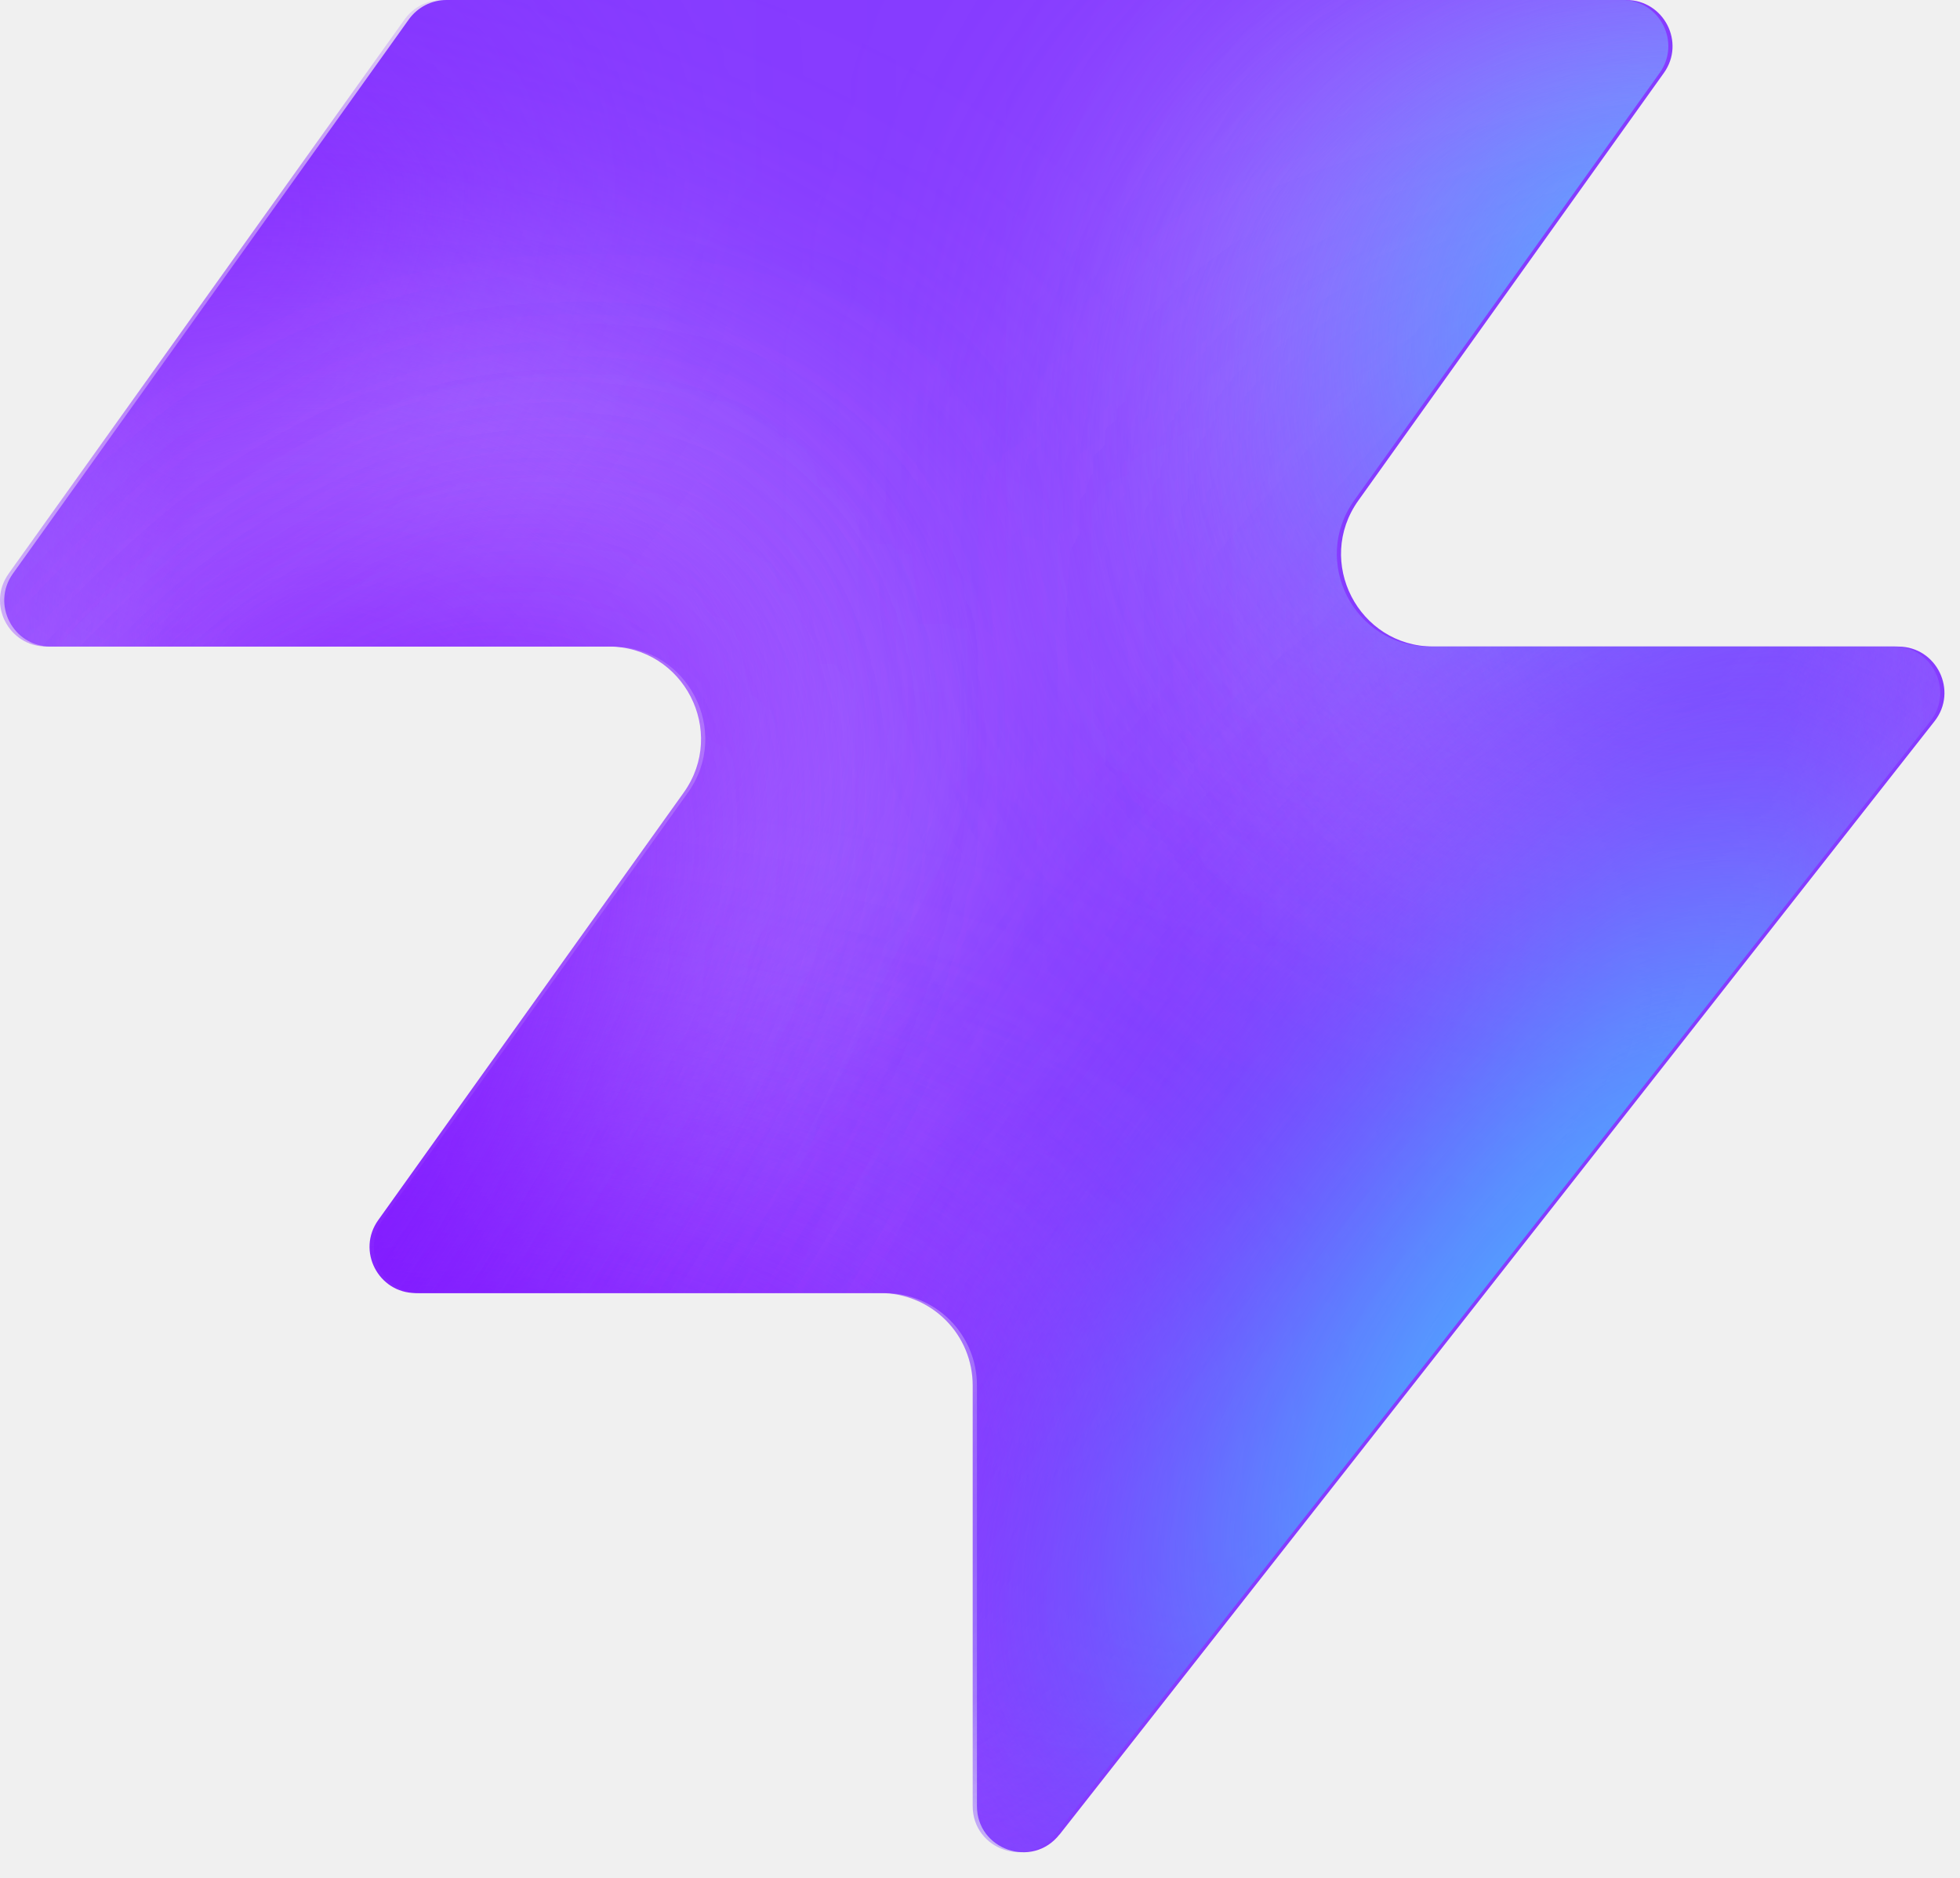
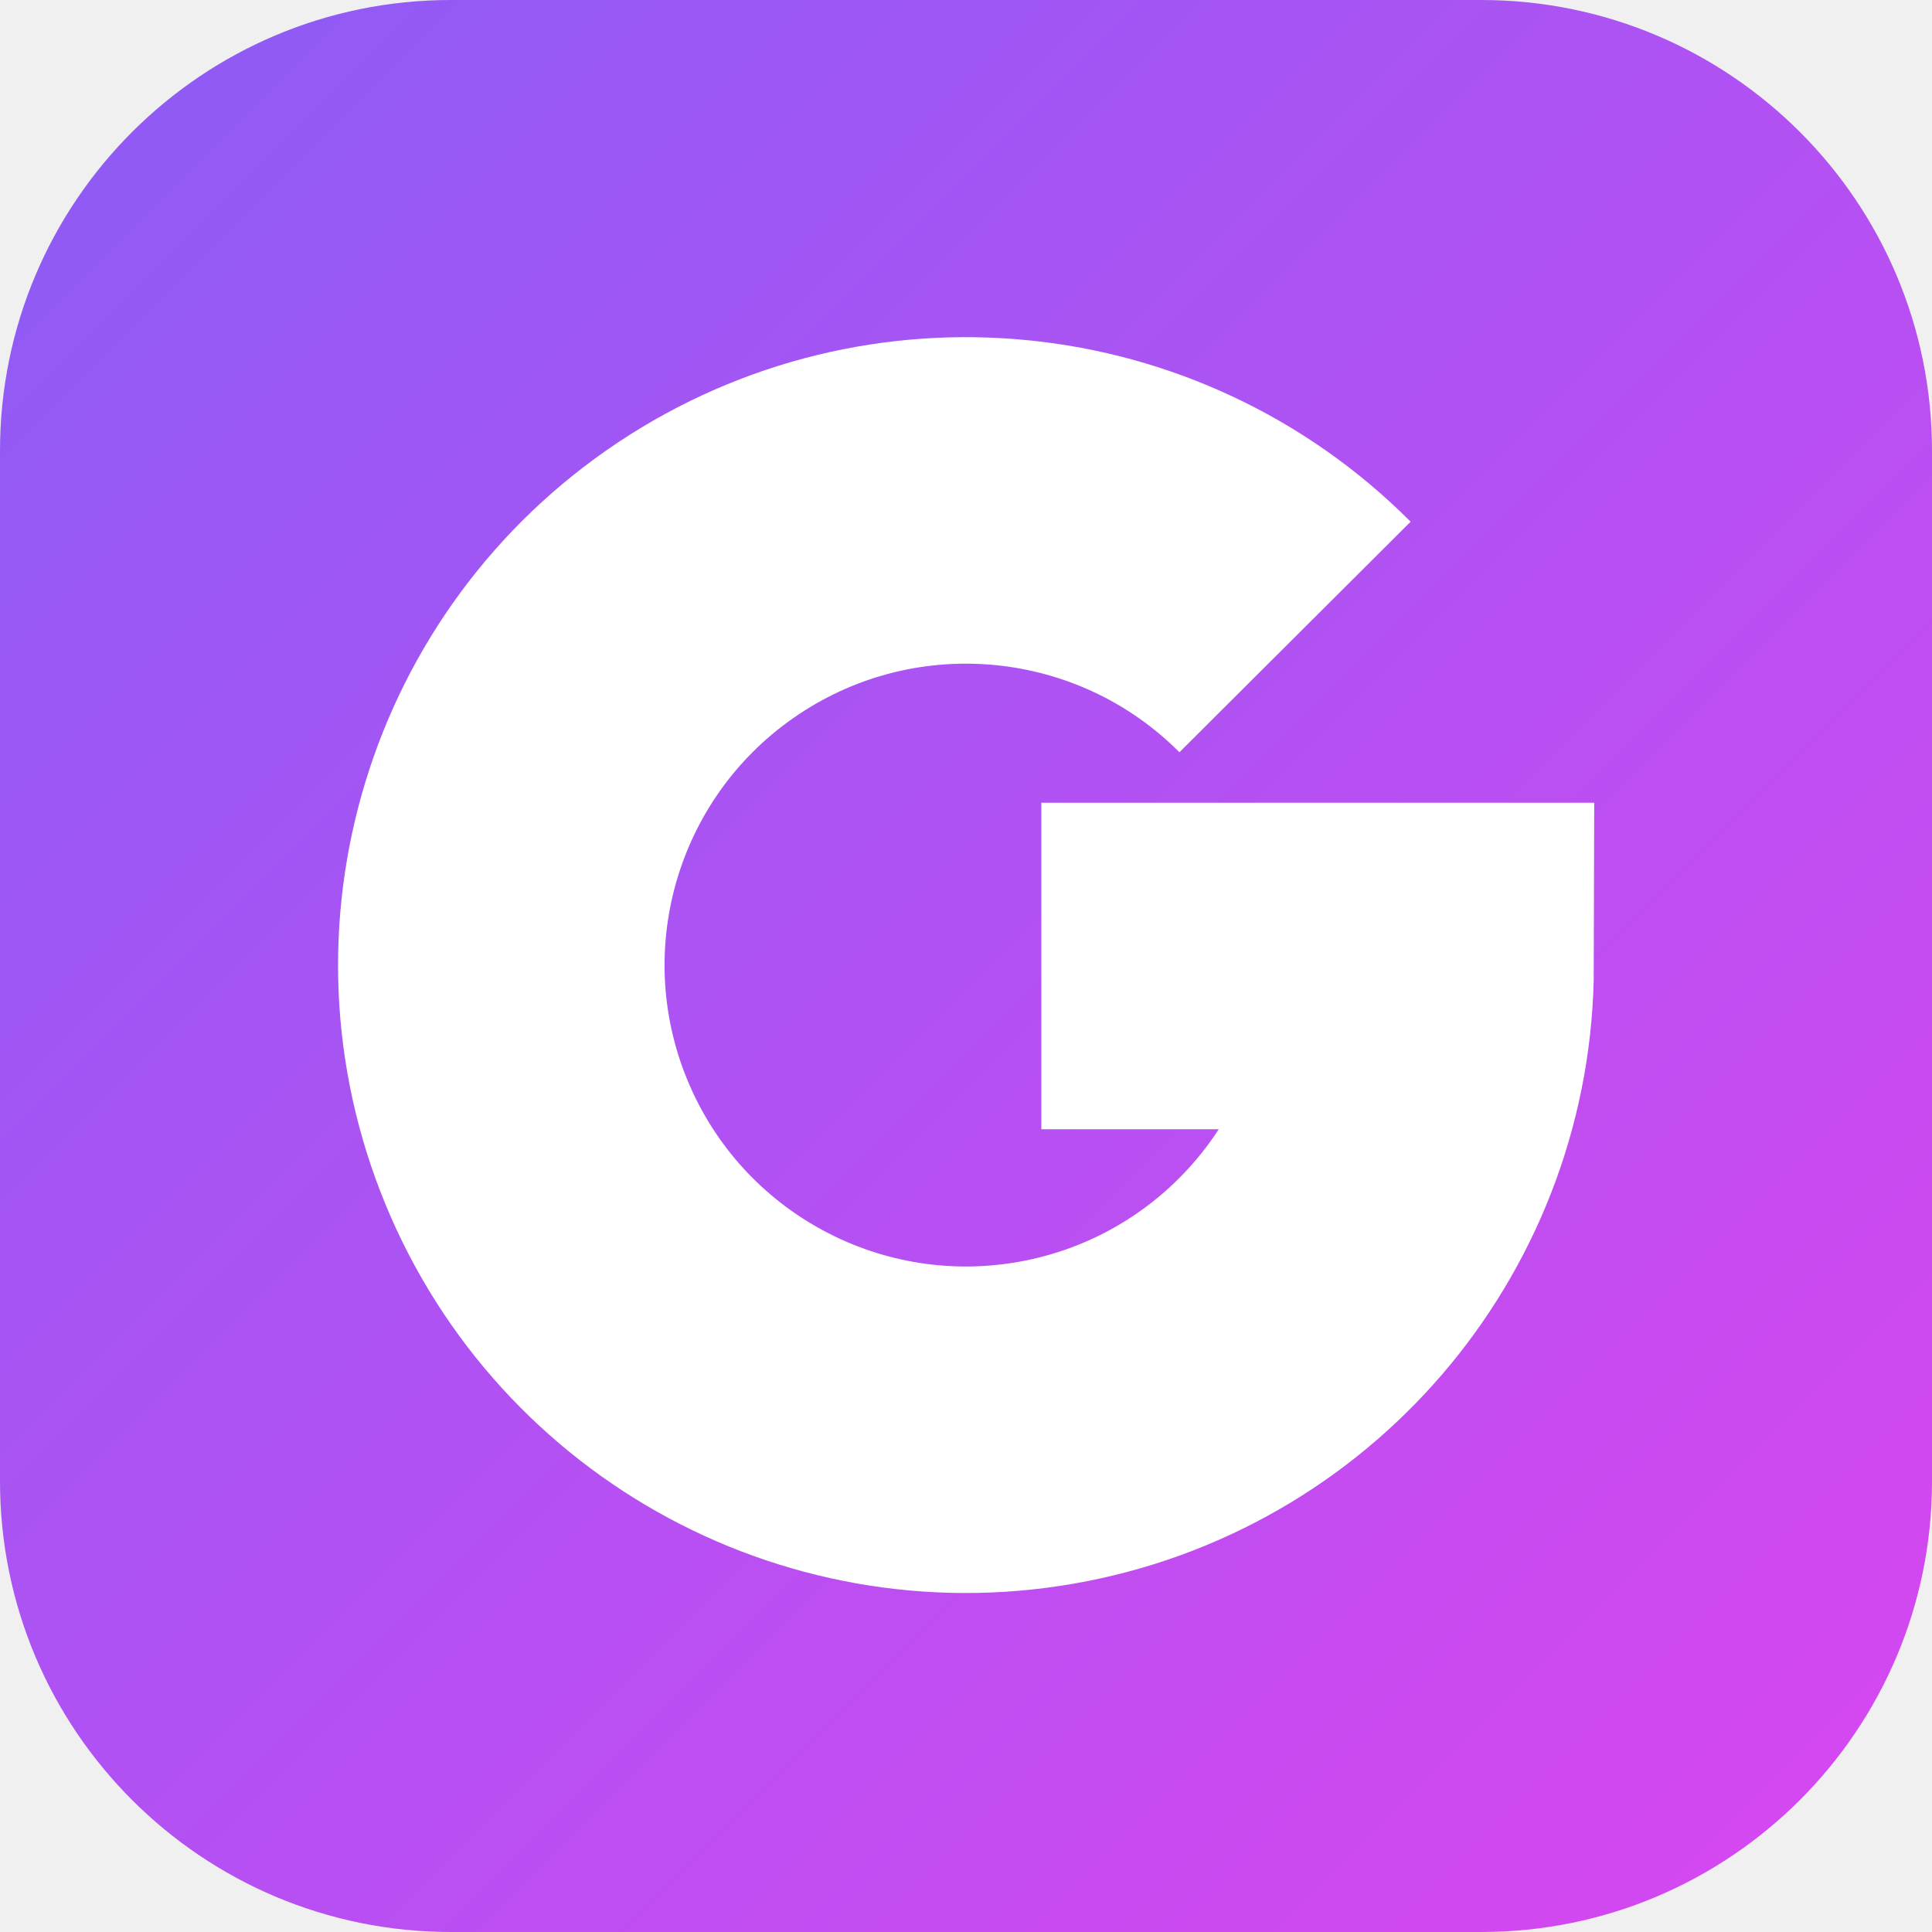
- <svg xmlns="http://www.w3.org/2000/svg" width="48" height="46" fill="none" viewBox="0 0 48 46">
-   <path fill="#863bff" d="M25.946 44.938c-.664.845-2.021.375-2.021-.698V33.937a2.26 2.26 0 0 0-2.262-2.262H10.287c-.92 0-1.456-1.04-.92-1.788l7.48-10.471c1.07-1.497 0-3.578-1.842-3.578H1.237c-.92 0-1.456-1.04-.92-1.788L10.013.474c.214-.297.556-.474.92-.474h28.894c.92 0 1.456 1.04.92 1.788l-7.48 10.471c-1.07 1.498 0 3.579 1.842 3.579h11.377c.943 0 1.473 1.088.89 1.83L25.947 44.94z" style="fill:#863bff;fill:color(display-p3 .525 .23 1);fill-opacity:1" />
-   <mask id="a" width="48" height="46" x="0" y="0" maskUnits="userSpaceOnUse" style="mask-type:alpha">
-     <path fill="#000" d="M25.842 44.938c-.664.844-2.021.375-2.021-.698V33.937a2.26 2.26 0 0 0-2.262-2.262H10.183c-.92 0-1.456-1.04-.92-1.788l7.48-10.471c1.07-1.498 0-3.579-1.842-3.579H1.133c-.92 0-1.456-1.04-.92-1.787L9.91.473c.214-.297.556-.474.92-.474h28.894c.92 0 1.456 1.04.92 1.788l-7.48 10.471c-1.07 1.498 0 3.578 1.842 3.578h11.377c.943 0 1.473 1.088.89 1.832L25.843 44.94z" style="fill:#000;fill-opacity:1" />
-   </mask>
-   <g mask="url(#a)">
-     <g filter="url(#b)">
-       <ellipse cx="5.508" cy="14.704" fill="#ede6ff" rx="5.508" ry="14.704" style="fill:#ede6ff;fill:color(display-p3 .927 .903 1);fill-opacity:1" transform="matrix(.00324 1 1 -.00324 -4.47 31.516)" />
-     </g>
-     <g filter="url(#c)">
-       <ellipse cx="10.399" cy="29.851" fill="#ede6ff" rx="10.399" ry="29.851" style="fill:#ede6ff;fill:color(display-p3 .927 .903 1);fill-opacity:1" transform="matrix(.00324 1 1 -.00324 -39.328 7.883)" />
-     </g>
-     <g filter="url(#d)">
-       <ellipse cx="5.508" cy="30.487" fill="#7e14ff" rx="5.508" ry="30.487" style="fill:#7e14ff;fill:color(display-p3 .492 .077 1);fill-opacity:1" transform="rotate(89.814 -25.913 -14.639)scale(1 -1)" />
-     </g>
-     <g filter="url(#e)">
-       <ellipse cx="5.508" cy="30.599" fill="#7e14ff" rx="5.508" ry="30.599" style="fill:#7e14ff;fill:color(display-p3 .492 .077 1);fill-opacity:1" transform="rotate(89.814 -32.644 -3.334)scale(1 -1)" />
-     </g>
-     <g filter="url(#f)">
-       <ellipse cx="5.508" cy="30.599" fill="#7e14ff" rx="5.508" ry="30.599" style="fill:#7e14ff;fill:color(display-p3 .492 .077 1);fill-opacity:1" transform="matrix(.00324 1 1 -.00324 -34.34 30.47)" />
-     </g>
-     <g filter="url(#g)">
-       <ellipse cx="14.072" cy="22.078" fill="#ede6ff" rx="14.072" ry="22.078" style="fill:#ede6ff;fill:color(display-p3 .927 .903 1);fill-opacity:1" transform="rotate(93.35 24.506 48.493)scale(-1 1)" />
-     </g>
-     <g filter="url(#h)">
-       <ellipse cx="3.47" cy="21.501" fill="#7e14ff" rx="3.47" ry="21.501" style="fill:#7e14ff;fill:color(display-p3 .492 .077 1);fill-opacity:1" transform="rotate(89.009 28.708 47.59)scale(-1 1)" />
-     </g>
-     <g filter="url(#i)">
-       <ellipse cx="3.47" cy="21.501" fill="#7e14ff" rx="3.47" ry="21.501" style="fill:#7e14ff;fill:color(display-p3 .492 .077 1);fill-opacity:1" transform="rotate(89.009 28.708 47.59)scale(-1 1)" />
-     </g>
-     <g filter="url(#j)">
-       <ellipse cx=".387" cy="8.972" fill="#7e14ff" rx="4.407" ry="29.108" style="fill:#7e14ff;fill:color(display-p3 .492 .077 1);fill-opacity:1" transform="rotate(39.51 .387 8.972)" />
-     </g>
-     <g filter="url(#k)">
-       <ellipse cx="47.523" cy="-6.092" fill="#7e14ff" rx="4.407" ry="29.108" style="fill:#7e14ff;fill:color(display-p3 .492 .077 1);fill-opacity:1" transform="rotate(37.892 47.523 -6.092)" />
-     </g>
-     <g filter="url(#l)">
-       <ellipse cx="41.412" cy="6.333" fill="#47bfff" rx="5.971" ry="9.665" style="fill:#47bfff;fill:color(display-p3 .28 .748 1);fill-opacity:1" transform="rotate(37.892 41.412 6.333)" />
-     </g>
-     <g filter="url(#m)">
-       <ellipse cx="-1.879" cy="38.332" fill="#7e14ff" rx="4.407" ry="29.108" style="fill:#7e14ff;fill:color(display-p3 .492 .077 1);fill-opacity:1" transform="rotate(37.892 -1.88 38.332)" />
-     </g>
-     <g filter="url(#n)">
-       <ellipse cx="-1.879" cy="38.332" fill="#7e14ff" rx="4.407" ry="29.108" style="fill:#7e14ff;fill:color(display-p3 .492 .077 1);fill-opacity:1" transform="rotate(37.892 -1.88 38.332)" />
-     </g>
-     <g filter="url(#o)">
-       <ellipse cx="35.651" cy="29.907" fill="#7e14ff" rx="4.407" ry="29.108" style="fill:#7e14ff;fill:color(display-p3 .492 .077 1);fill-opacity:1" transform="rotate(37.892 35.651 29.907)" />
-     </g>
-     <g filter="url(#p)">
-       <ellipse cx="38.418" cy="32.4" fill="#47bfff" rx="5.971" ry="15.297" style="fill:#47bfff;fill:color(display-p3 .28 .748 1);fill-opacity:1" transform="rotate(37.892 38.418 32.4)" />
-     </g>
+ <svg xmlns="http://www.w3.org/2000/svg" viewBox="0 0 120 120" width="64" height="64">
+   <defs>
+     <linearGradient id="g" x1="0" y1="0" x2="1" y2="1">
+       <stop offset="0" stop-color="#8B5CF6" />
+       <stop offset="1" stop-color="#D946EF" />
+     </linearGradient>
+   </defs>
+   <rect width="120" height="120" rx="28" fill="url(#g)" />
+   <g transform="translate(60 60) scale(0.78) translate(-60 -80)" fill="none" stroke="#fff" stroke-width="26">
+     <path d="M86.2 53.8 A37 37 0 1 0 97 80 L66 80" />
  </g>
-   <defs>
-     <filter id="b" width="60.045" height="41.654" x="-19.77" y="16.149" color-interpolation-filters="sRGB" filterUnits="userSpaceOnUse">
-       <feFlood flood-opacity="0" result="BackgroundImageFix" />
-       <feBlend in="SourceGraphic" in2="BackgroundImageFix" result="shape" />
-       <feGaussianBlur result="effect1_foregroundBlur_2002_17158" stdDeviation="7.659" />
-     </filter>
-     <filter id="c" width="90.34" height="51.437" x="-54.613" y="-7.533" color-interpolation-filters="sRGB" filterUnits="userSpaceOnUse">
-       <feFlood flood-opacity="0" result="BackgroundImageFix" />
-       <feBlend in="SourceGraphic" in2="BackgroundImageFix" result="shape" />
-       <feGaussianBlur result="effect1_foregroundBlur_2002_17158" stdDeviation="7.659" />
-     </filter>
-     <filter id="d" width="79.355" height="29.4" x="-49.64" y="2.03" color-interpolation-filters="sRGB" filterUnits="userSpaceOnUse">
-       <feFlood flood-opacity="0" result="BackgroundImageFix" />
-       <feBlend in="SourceGraphic" in2="BackgroundImageFix" result="shape" />
-       <feGaussianBlur result="effect1_foregroundBlur_2002_17158" stdDeviation="4.596" />
-     </filter>
-     <filter id="e" width="79.579" height="29.4" x="-45.045" y="20.029" color-interpolation-filters="sRGB" filterUnits="userSpaceOnUse">
-       <feFlood flood-opacity="0" result="BackgroundImageFix" />
-       <feBlend in="SourceGraphic" in2="BackgroundImageFix" result="shape" />
-       <feGaussianBlur result="effect1_foregroundBlur_2002_17158" stdDeviation="4.596" />
-     </filter>
-     <filter id="f" width="79.579" height="29.4" x="-43.513" y="21.178" color-interpolation-filters="sRGB" filterUnits="userSpaceOnUse">
-       <feFlood flood-opacity="0" result="BackgroundImageFix" />
-       <feBlend in="SourceGraphic" in2="BackgroundImageFix" result="shape" />
-       <feGaussianBlur result="effect1_foregroundBlur_2002_17158" stdDeviation="4.596" />
-     </filter>
-     <filter id="g" width="74.749" height="58.852" x="15.756" y="-17.901" color-interpolation-filters="sRGB" filterUnits="userSpaceOnUse">
-       <feFlood flood-opacity="0" result="BackgroundImageFix" />
-       <feBlend in="SourceGraphic" in2="BackgroundImageFix" result="shape" />
-       <feGaussianBlur result="effect1_foregroundBlur_2002_17158" stdDeviation="7.659" />
-     </filter>
-     <filter id="h" width="61.377" height="25.362" x="23.548" y="2.284" color-interpolation-filters="sRGB" filterUnits="userSpaceOnUse">
-       <feFlood flood-opacity="0" result="BackgroundImageFix" />
-       <feBlend in="SourceGraphic" in2="BackgroundImageFix" result="shape" />
-       <feGaussianBlur result="effect1_foregroundBlur_2002_17158" stdDeviation="4.596" />
-     </filter>
-     <filter id="i" width="61.377" height="25.362" x="23.548" y="2.284" color-interpolation-filters="sRGB" filterUnits="userSpaceOnUse">
-       <feFlood flood-opacity="0" result="BackgroundImageFix" />
-       <feBlend in="SourceGraphic" in2="BackgroundImageFix" result="shape" />
-       <feGaussianBlur result="effect1_foregroundBlur_2002_17158" stdDeviation="4.596" />
-     </filter>
-     <filter id="j" width="56.045" height="63.649" x="-27.636" y="-22.853" color-interpolation-filters="sRGB" filterUnits="userSpaceOnUse">
-       <feFlood flood-opacity="0" result="BackgroundImageFix" />
-       <feBlend in="SourceGraphic" in2="BackgroundImageFix" result="shape" />
-       <feGaussianBlur result="effect1_foregroundBlur_2002_17158" stdDeviation="4.596" />
-     </filter>
-     <filter id="k" width="54.814" height="64.646" x="20.116" y="-38.415" color-interpolation-filters="sRGB" filterUnits="userSpaceOnUse">
-       <feFlood flood-opacity="0" result="BackgroundImageFix" />
-       <feBlend in="SourceGraphic" in2="BackgroundImageFix" result="shape" />
-       <feGaussianBlur result="effect1_foregroundBlur_2002_17158" stdDeviation="4.596" />
-     </filter>
-     <filter id="l" width="33.541" height="35.313" x="24.641" y="-11.323" color-interpolation-filters="sRGB" filterUnits="userSpaceOnUse">
-       <feFlood flood-opacity="0" result="BackgroundImageFix" />
-       <feBlend in="SourceGraphic" in2="BackgroundImageFix" result="shape" />
-       <feGaussianBlur result="effect1_foregroundBlur_2002_17158" stdDeviation="4.596" />
-     </filter>
-     <filter id="m" width="54.814" height="64.646" x="-29.286" y="6.009" color-interpolation-filters="sRGB" filterUnits="userSpaceOnUse">
-       <feFlood flood-opacity="0" result="BackgroundImageFix" />
-       <feBlend in="SourceGraphic" in2="BackgroundImageFix" result="shape" />
-       <feGaussianBlur result="effect1_foregroundBlur_2002_17158" stdDeviation="4.596" />
-     </filter>
-     <filter id="n" width="54.814" height="64.646" x="-29.286" y="6.009" color-interpolation-filters="sRGB" filterUnits="userSpaceOnUse">
-       <feFlood flood-opacity="0" result="BackgroundImageFix" />
-       <feBlend in="SourceGraphic" in2="BackgroundImageFix" result="shape" />
-       <feGaussianBlur result="effect1_foregroundBlur_2002_17158" stdDeviation="4.596" />
-     </filter>
-     <filter id="o" width="54.814" height="64.646" x="8.244" y="-2.416" color-interpolation-filters="sRGB" filterUnits="userSpaceOnUse">
-       <feFlood flood-opacity="0" result="BackgroundImageFix" />
-       <feBlend in="SourceGraphic" in2="BackgroundImageFix" result="shape" />
-       <feGaussianBlur result="effect1_foregroundBlur_2002_17158" stdDeviation="4.596" />
-     </filter>
-     <filter id="p" width="39.409" height="43.623" x="18.713" y="10.588" color-interpolation-filters="sRGB" filterUnits="userSpaceOnUse">
-       <feFlood flood-opacity="0" result="BackgroundImageFix" />
-       <feBlend in="SourceGraphic" in2="BackgroundImageFix" result="shape" />
-       <feGaussianBlur result="effect1_foregroundBlur_2002_17158" stdDeviation="4.596" />
-     </filter>
-   </defs>
</svg>
